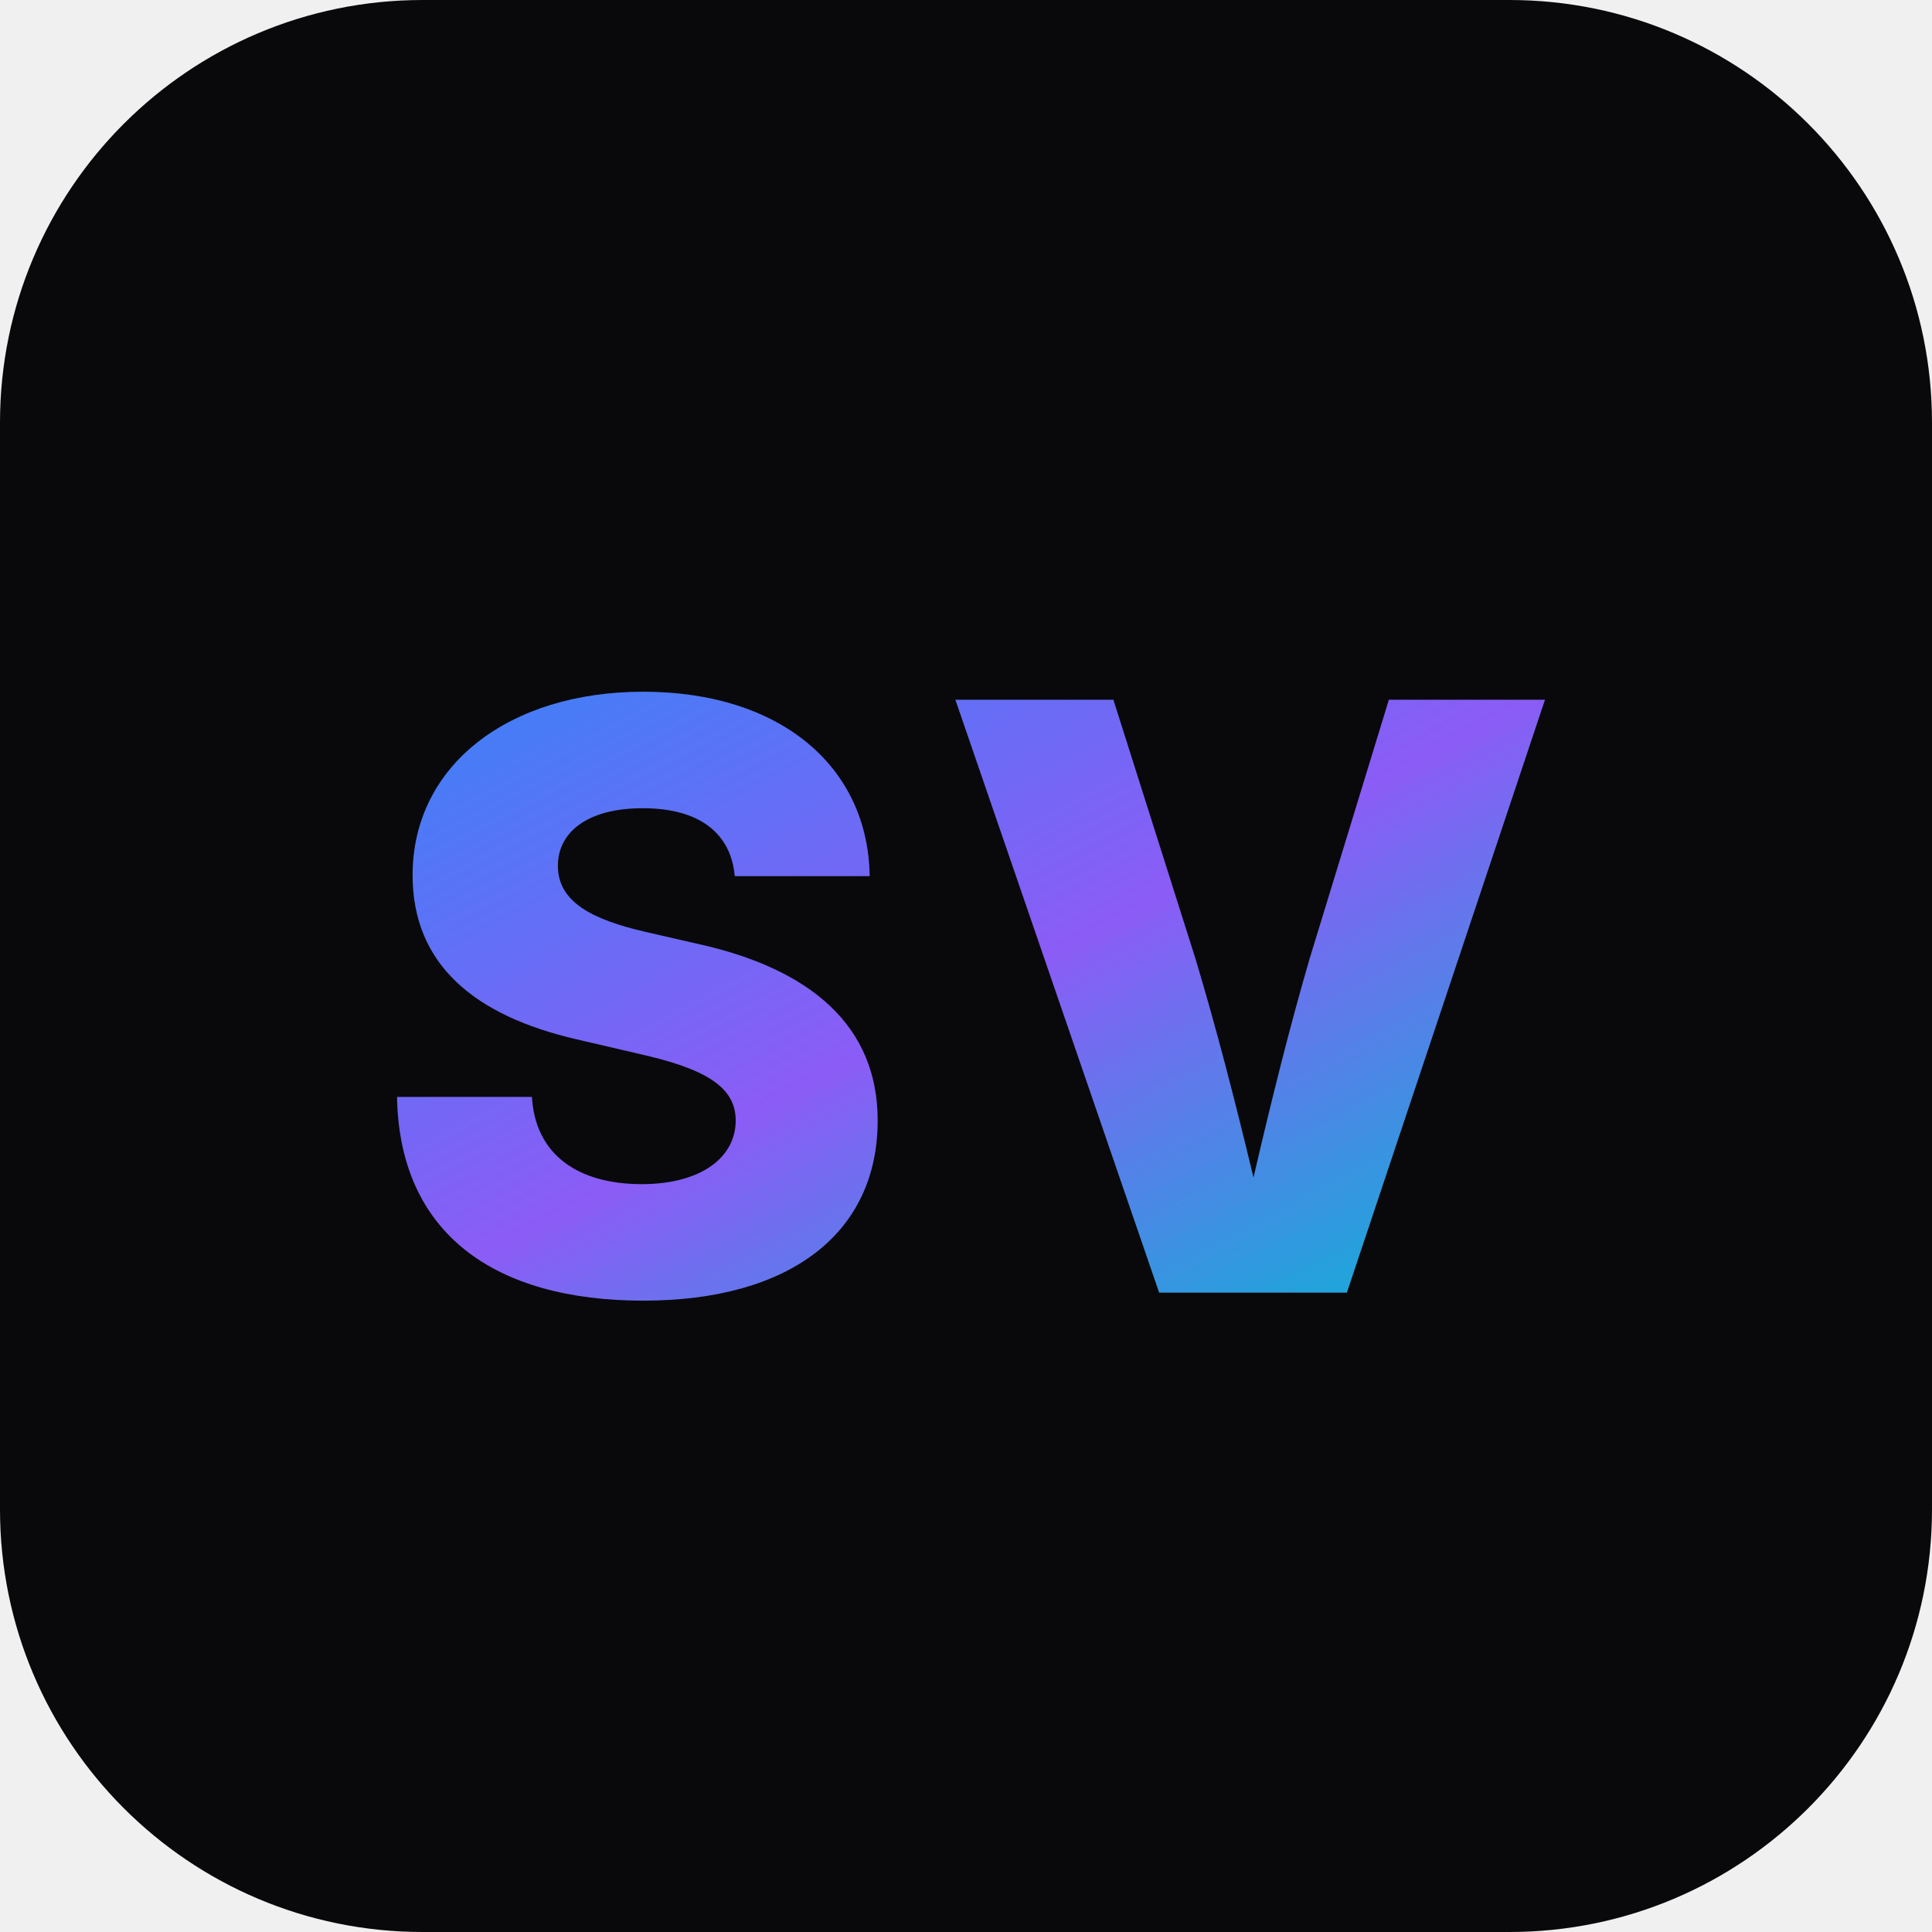
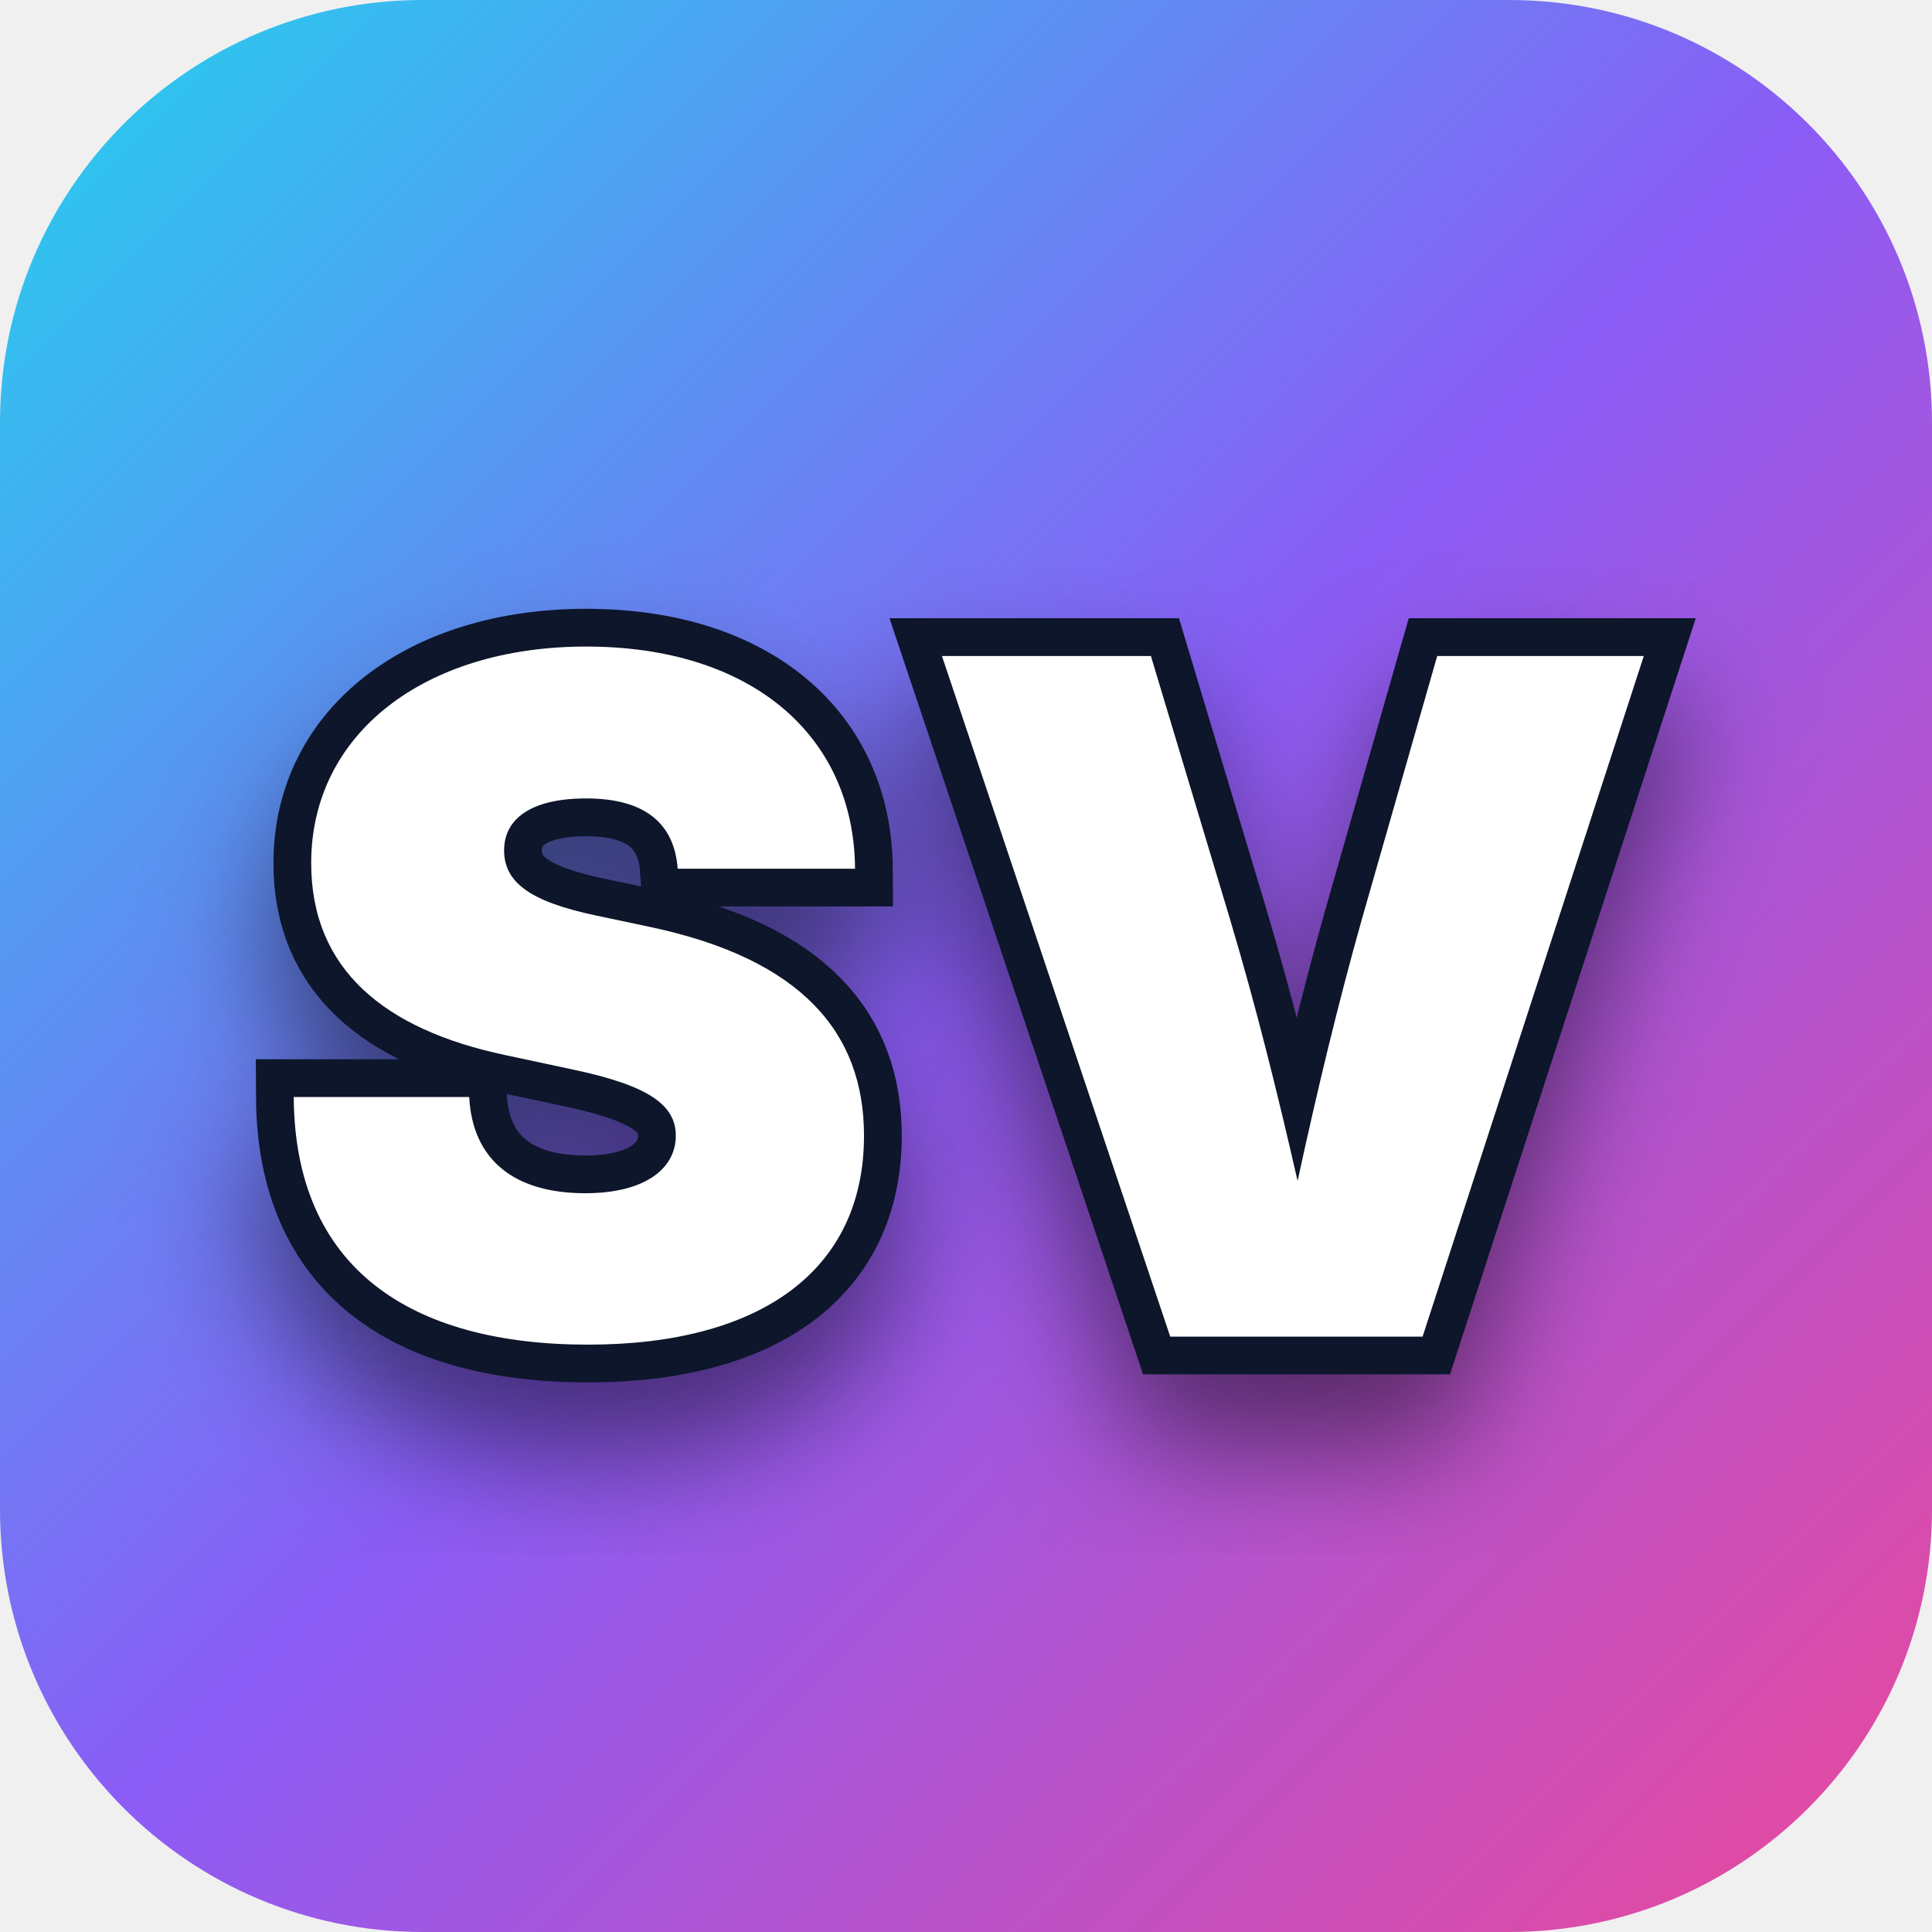
<svg xmlns="http://www.w3.org/2000/svg" viewBox="0 0 64 64">
  <defs>
-     <linearGradient id="sv-grad" x1="0" y1="0" x2="1" y2="1">
-       <stop offset="0%" stop-color="#3b82f6" />
+     <linearGradient id="sv-bg" x1="0" y1="0" x2="1" y2="1">
+       <stop offset="0%" stop-color="#22d3ee" />
      <stop offset="50%" stop-color="#8b5cf6" />
-       <stop offset="100%" stop-color="#06b6d4" />
+       <stop offset="100%" stop-color="#ec4899" />
    </linearGradient>
+     <filter id="sv-shadow" x="-30%" y="-30%" width="160%" height="160%">
+       <feDropShadow dx="0" dy="2.5" stdDeviation="2" flood-color="#000000" flood-opacity="0.5" />
+     </filter>
  </defs>
-   <rect width="64" height="64" rx="14" fill="#09090b" />
-   <text x="32" y="33" font-family="Inter, system-ui, sans-serif" font-size="27" font-weight="800" fill="url(#sv-grad)" text-anchor="middle" dominant-baseline="central" letter-spacing="1">SV</text>
+   <rect width="64" height="64" rx="14" fill="url(#sv-bg)" />
+   <text x="32" y="33" font-family="Inter, system-ui, sans-serif" font-size="31" font-weight="900" fill="#ffffff" text-anchor="middle" dominant-baseline="central" letter-spacing="1" stroke="#0f172a" stroke-width="2.5" paint-order="stroke fill" filter="url(#sv-shadow)">SV</text>
</svg>
